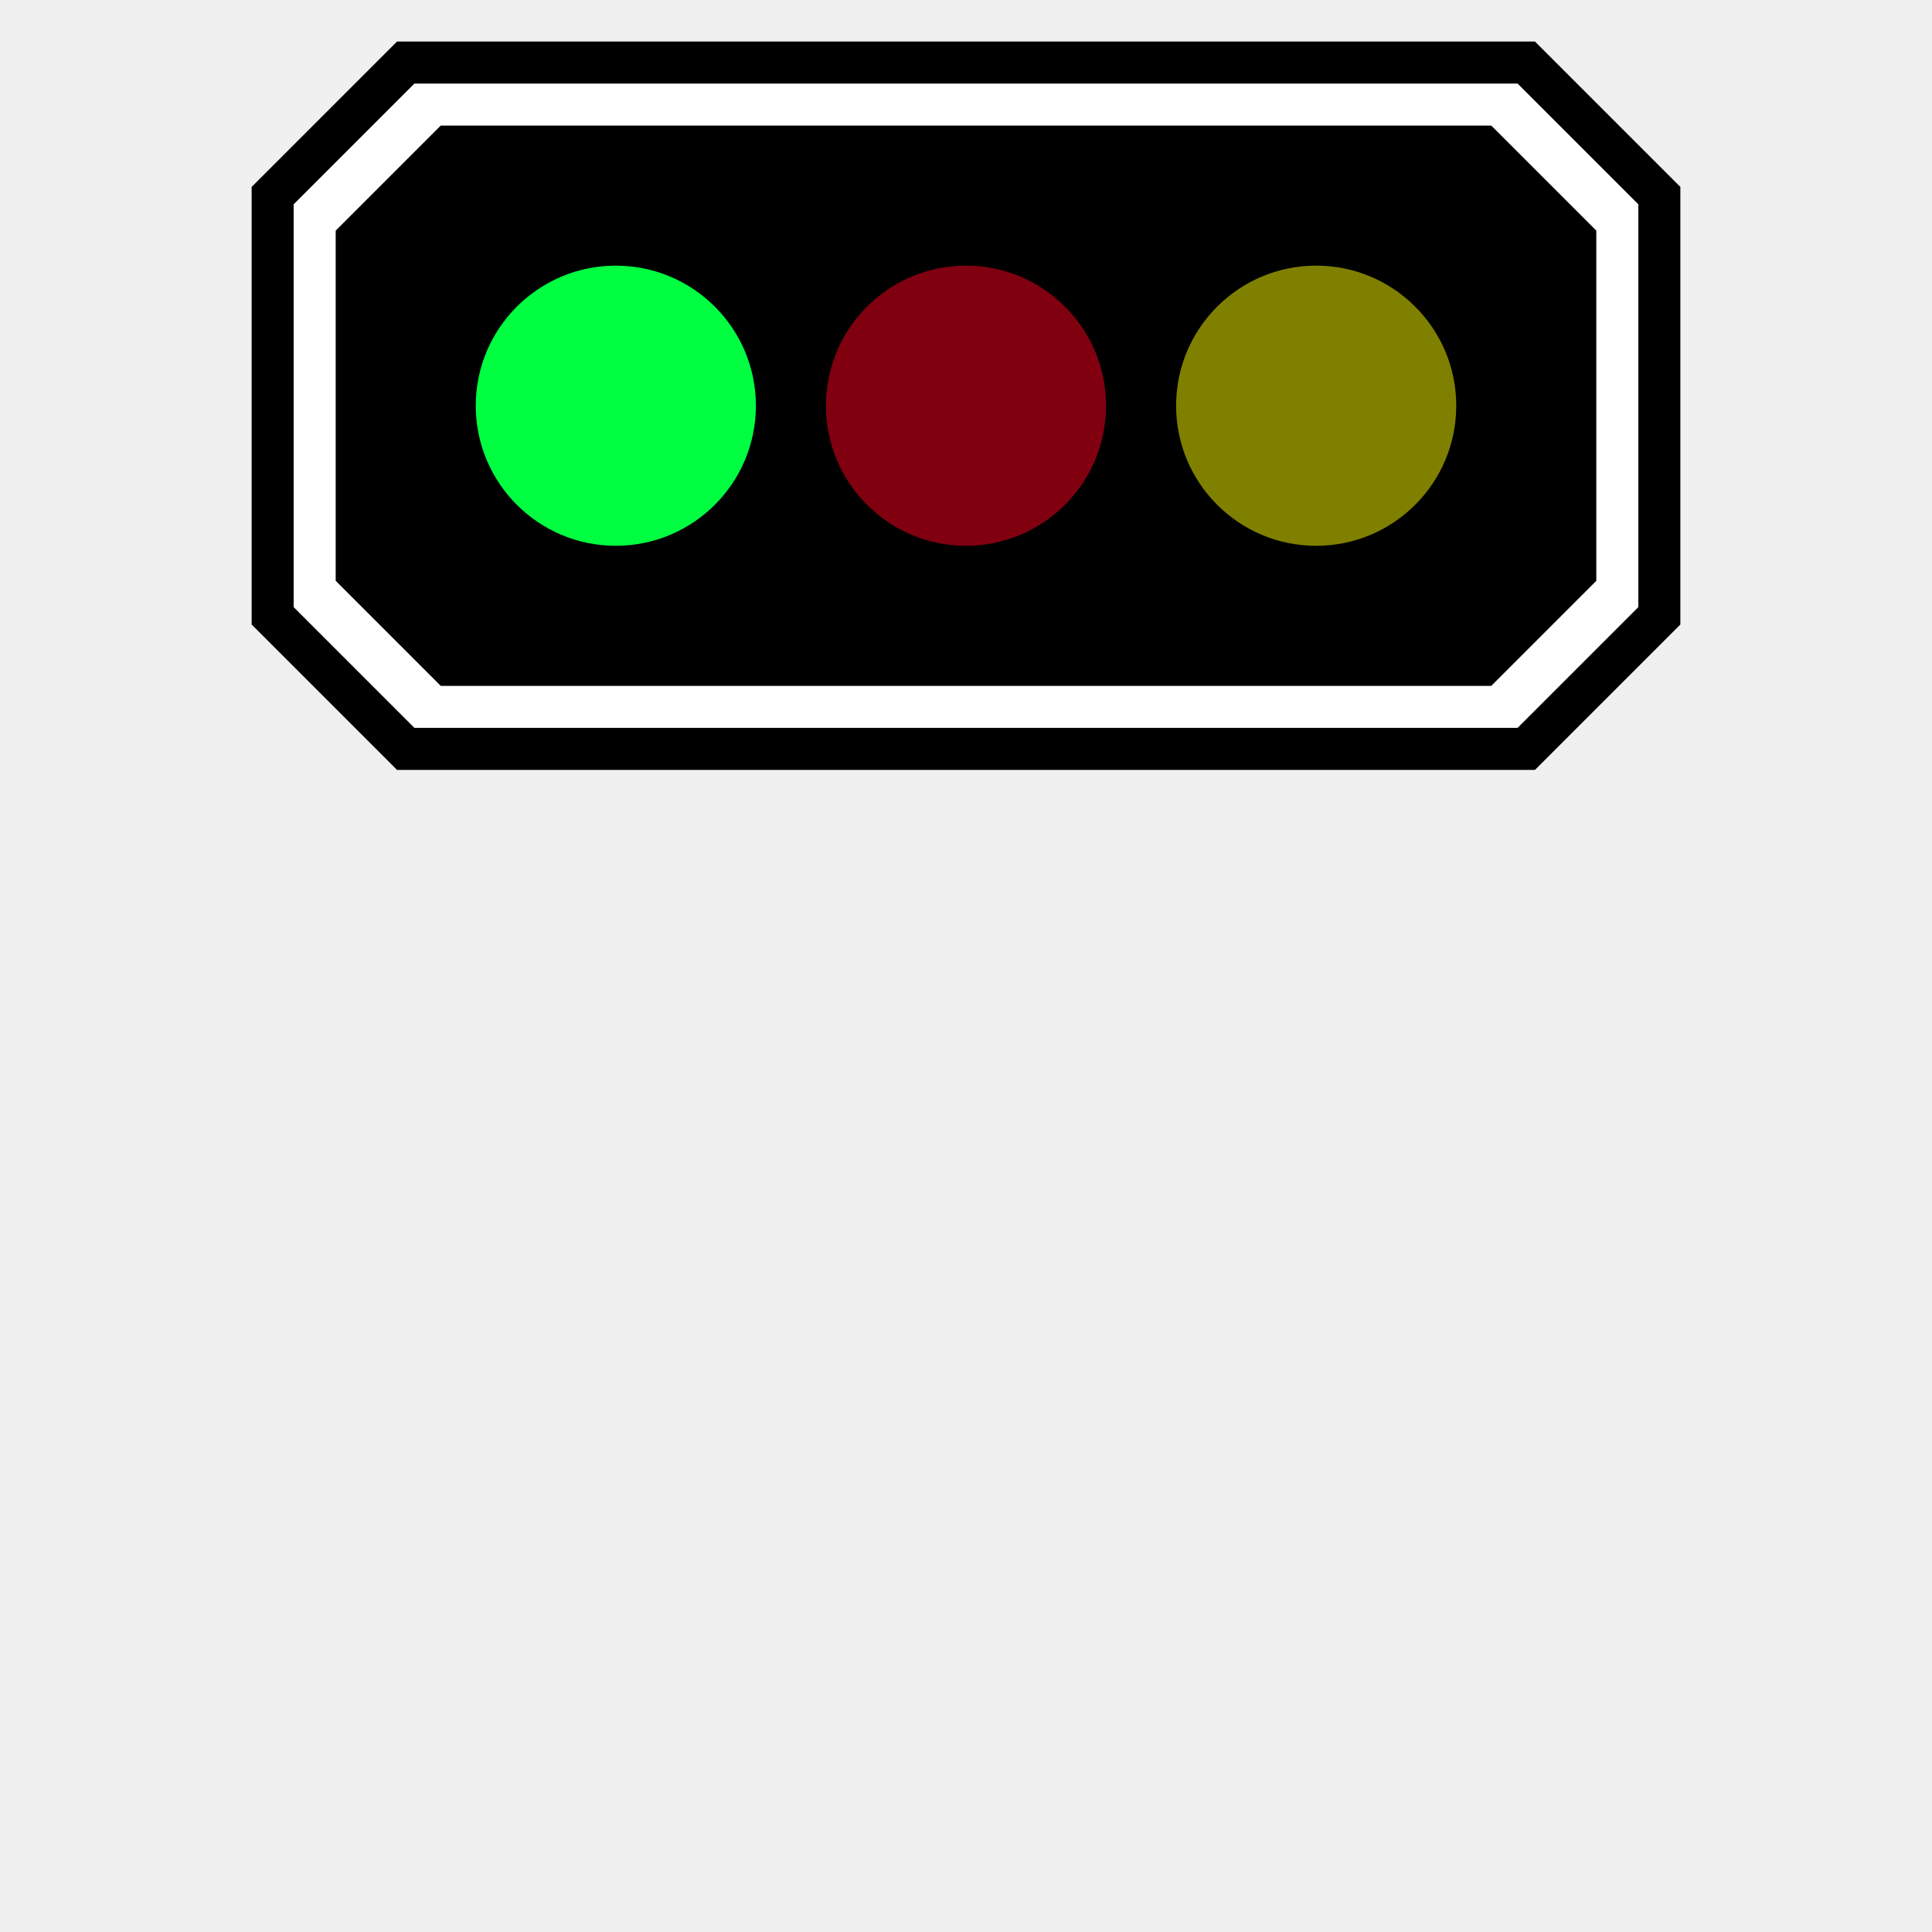
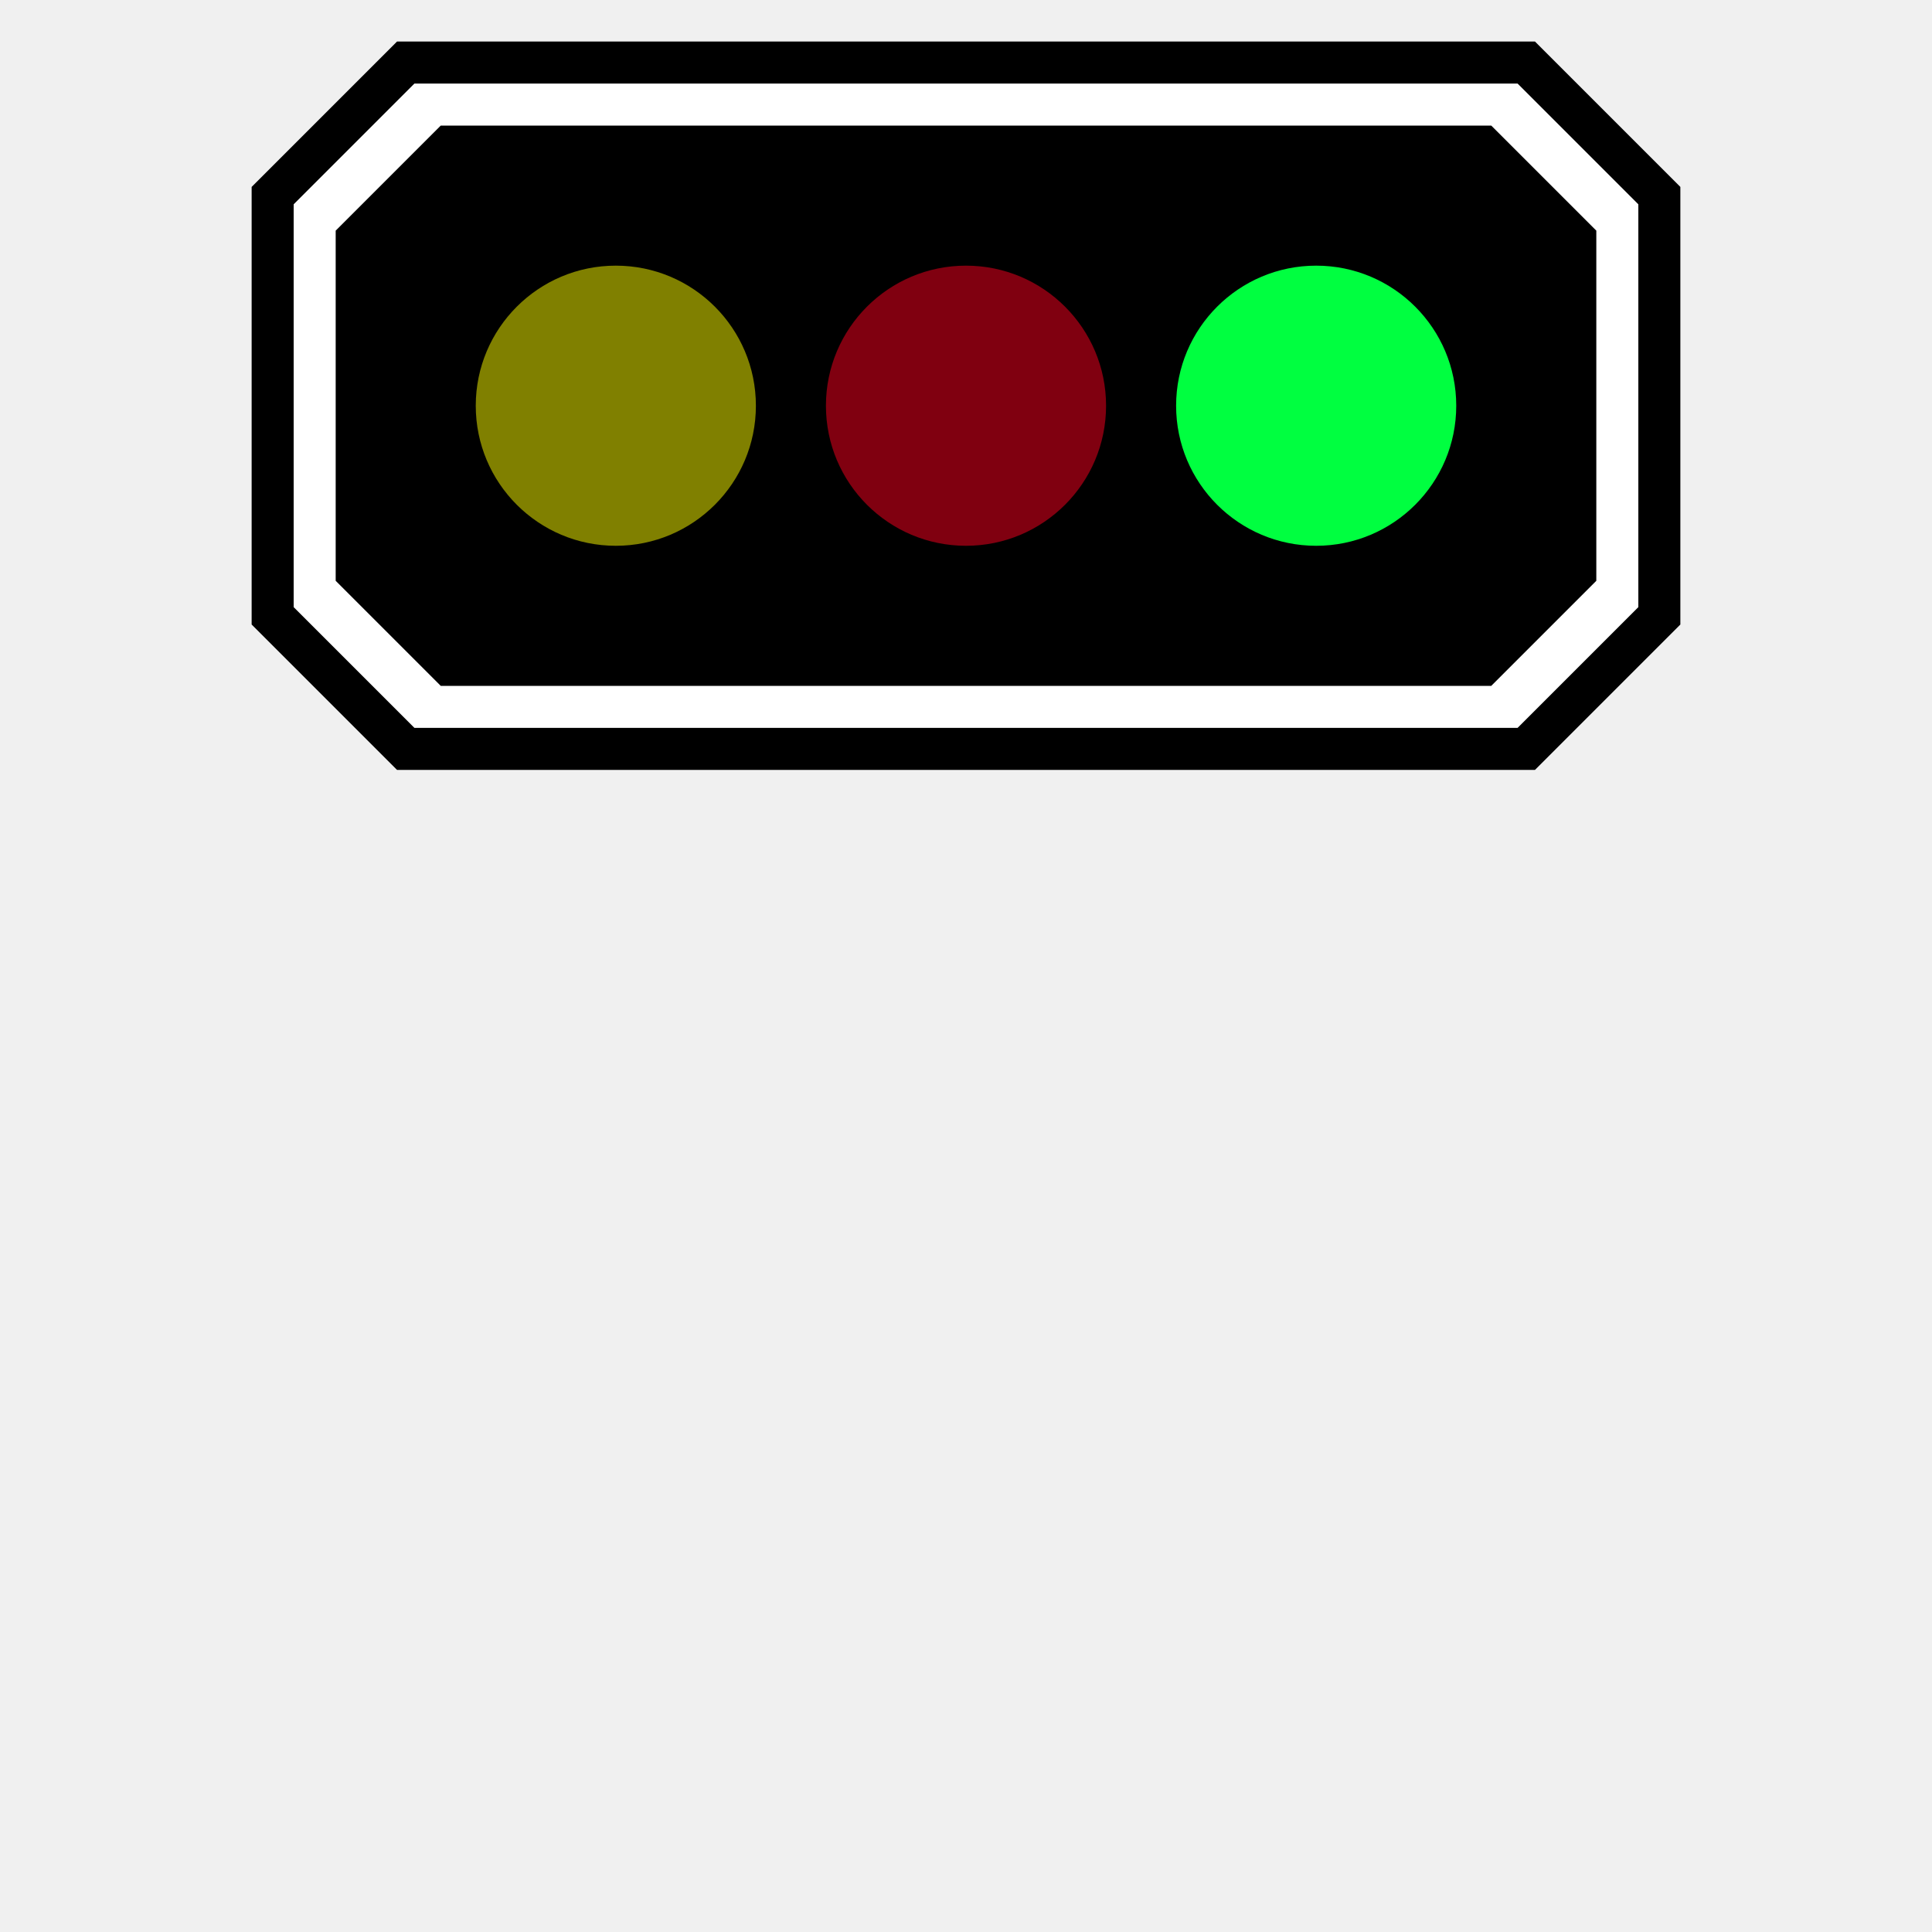
<svg xmlns="http://www.w3.org/2000/svg" viewBox="0 0 32 32">
  <g transform="translate(18.32, 16) rotate(270) scale(0.116) translate(30, -120)">
    <g id="signal" data-bidib="signal">
      <path d="M 1 20 L 1 180 L 20 199 L 80 199 L 99 180 L 99 20 L 80 1 L 20 1 L 1 20 Z" fill="white" stroke="black" stroke-width="6" />
      <path d="M 10 25 L 10 175 L 25 190 L 75 190 L 90 175 L 90 25 L 75 10 L 25 10 L 10 25 Z" fill="black" />
-       <circle id="hs3_f1" data-bidib-key="hs3_f1" cx="50" cy="50" r="20" fill="#00FF40" />
-       <circle id="hs3_f2" data-bidib-key="hs3_f2" cx="50" cy="150" r="20" fill="#FFFF00" fill-opacity="0.50" />
+       <circle id="hs3_f1" data-bidib-key="hs3_f1" cx="50" cy="150" r="20" fill="#00FF40" />
+       <circle id="hs3_f2" data-bidib-key="hs3_f2" cx="50" cy="50" r="20" fill="#FFFF00" fill-opacity="0.50" />
      <circle id="hs3_h" data-bidib-key="hs3_h" cx="50" cy="100" r="20" fill="#FF0020" fill-opacity="0.50" />
    </g>
  </g>
</svg>
